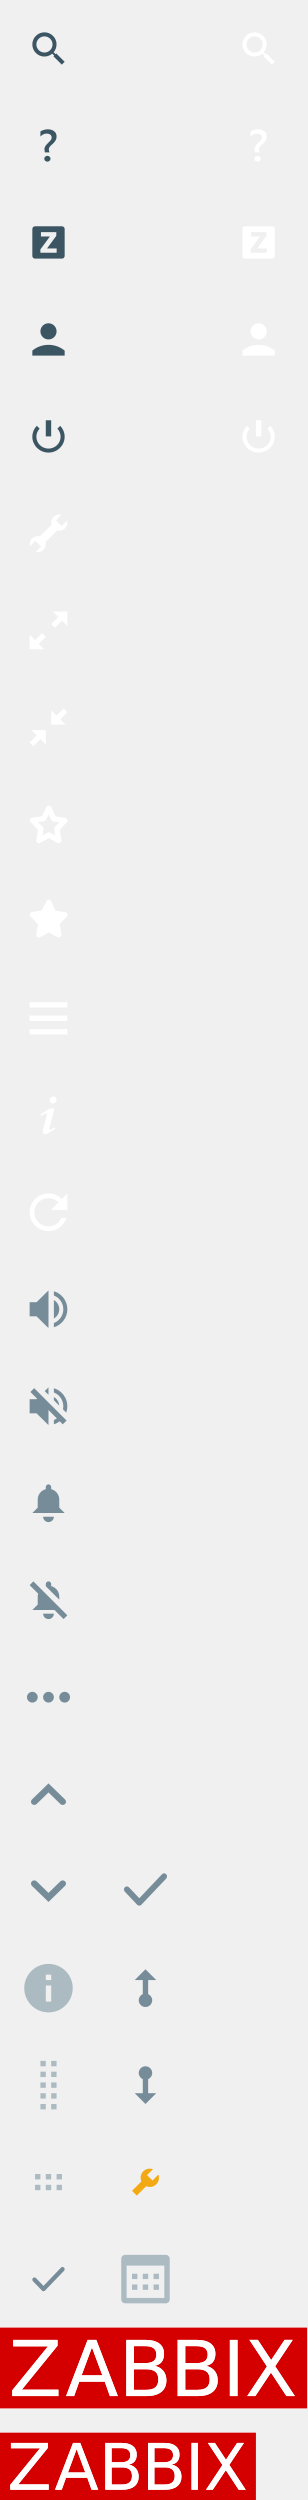
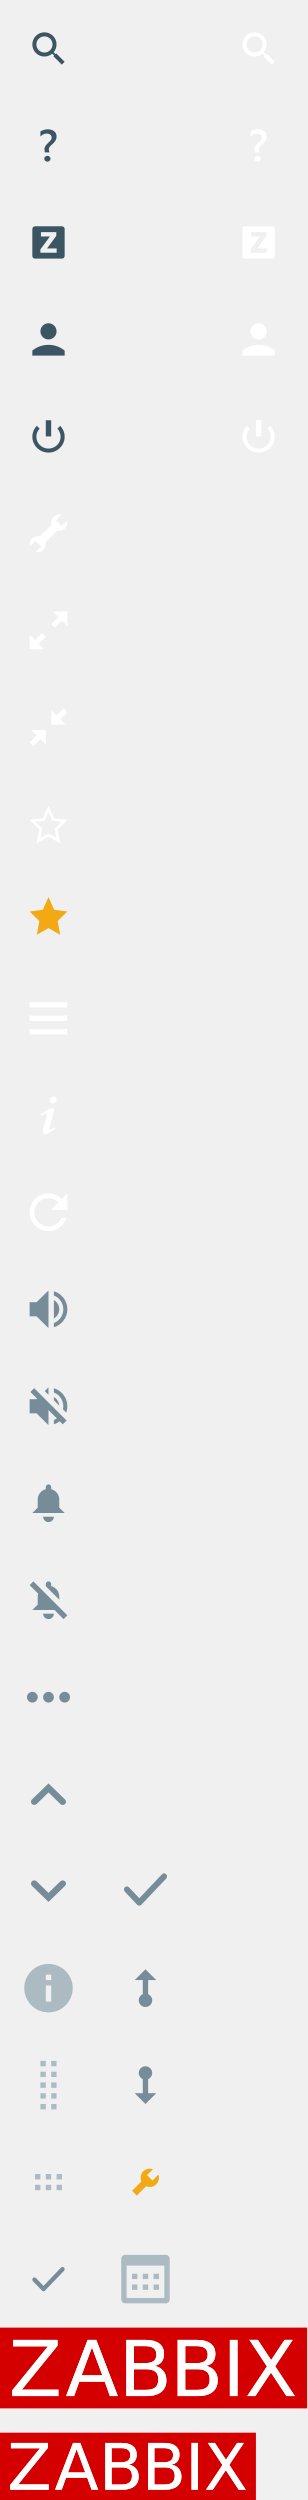
<svg xmlns="http://www.w3.org/2000/svg" version="1.1" id="Layer_1" width="114" height="928" viewBox="0 0 114 928" xml:space="preserve" style="enable-background:new 0 0 114 928;overflow:visible">
  <rect y="903" width="95" height="25" fill="#FFF" />
  <rect y="864" width="114" height="30" fill="#FFF" />
  <path d="M20.91 19.85l-0.26 0.27 -0.73-0.73c1.49-1.77 1.43-4.4-0.24-6.07 -1.76-1.76-4.61-1.76-6.36 0 -1.76 1.76-1.75 4.6 0 6.36 1.67 1.67 4.31 1.74 6.07 0.24l0.73 0.73 -0.27 0.27L22.94 24l1.06-1.06L20.91 19.85zM14.38 18.62c-1.17-1.17-1.17-3.07 0-4.24 1.17-1.17 3.07-1.17 4.24 0s1.17 3.07 0 4.24C17.45 19.79 15.55 19.79 14.38 18.62z" fill="#3C5563" />
  <path d="M18.39 56.56c-0.06-0.13-0.12-0.29-0.18-0.48 -0.06-0.19-0.09-0.4-0.09-0.63 0-0.28 0.07-0.53 0.21-0.76 0.14-0.23 0.32-0.45 0.54-0.66 0.21-0.21 0.45-0.42 0.69-0.63 0.25-0.21 0.48-0.45 0.69-0.73 0.22-0.27 0.39-0.57 0.54-0.9C20.93 51.45 21 51.08 21 50.66c0-0.44-0.08-0.82-0.25-1.15 -0.17-0.33-0.4-0.61-0.69-0.83 -0.29-0.22-0.64-0.39-1.03-0.51C18.63 48.06 18.22 48 17.77 48c-0.96 0-1.88 0.26-2.77 0.78v1.88c0.74-0.72 1.51-1.08 2.32-1.08 0.25 0 0.49 0.03 0.71 0.09 0.22 0.06 0.42 0.15 0.59 0.27 0.17 0.12 0.31 0.28 0.41 0.46 0.1 0.18 0.15 0.4 0.15 0.64 0 0.27-0.07 0.52-0.2 0.75 -0.13 0.23-0.3 0.44-0.5 0.65 -0.2 0.21-0.41 0.42-0.64 0.63 -0.23 0.22-0.45 0.44-0.64 0.68 -0.2 0.23-0.36 0.48-0.5 0.75 -0.13 0.27-0.2 0.57-0.2 0.9 0 0.21 0.02 0.43 0.06 0.64 0.04 0.22 0.08 0.4 0.13 0.53H18.39zM18.41 59.68c0.23-0.21 0.34-0.46 0.34-0.76 0-0.31-0.11-0.56-0.34-0.76 -0.23-0.22-0.51-0.32-0.82-0.32 -0.32 0-0.59 0.11-0.82 0.33 -0.23 0.2-0.34 0.46-0.34 0.76 0 0.3 0.11 0.56 0.34 0.77C17.01 59.9 17.29 60 17.6 60 17.9 60 18.17 59.9 18.41 59.68L18.41 59.68z" fill="#3C5563" />
  <path d="M18 128c-2.28 0-4.36 0.8-6 2.14V132h12v-1.86C22.36 128.8 20.28 128 18 128zM18 126c1.66 0 3-1.34 3-3 0-1.66-1.34-3-3-3 -1.66 0-3 1.34-3 3C15 124.66 16.34 126 18 126z" fill="#3C5563" />
  <path d="M24.89 193.23l-2.01 2.01 -2.12-2.12 2.01-2.01C22.52 191.05 22.27 191 22 191c-1.66 0-3 1.34-3 3 0 0.27 0.05 0.52 0.11 0.77l-4.34 4.34C14.52 199.05 14.27 199 14 199c-1.66 0-3 1.34-3 3 0 0.27 0.05 0.52 0.11 0.77l2.01-2.01 2.12 2.12 -2.01 2.01C13.48 204.95 13.73 205 14 205c1.66 0 3-1.34 3-3 0-0.27-0.04-0.52-0.11-0.77l4.35-4.34C21.48 196.96 21.73 197 22 197c1.66 0 3-1.34 3-3C25 193.73 24.95 193.48 24.89 193.23z" fill="#FFF" />
  <path d="M11 372v2h14v-2H11zM11 379h14v-2H11V379zM11 384h14v-2H11V384z" fill="#FFF" />
  <path d="M18.7 409.25c0.18 0.22 0.48 0.33 0.9 0.33 0.44 0 0.79-0.16 1.04-0.47 0.25-0.31 0.37-0.66 0.37-1.05 0-0.32-0.1-0.57-0.31-0.77C20.49 407.1 20.21 407 19.85 407c-0.42 0-0.76 0.14-1.03 0.42s-0.4 0.61-0.4 1C18.43 408.76 18.52 409.03 18.7 409.25zM15.35 414.17c0.93-0.61 1.52-0.91 1.79-0.91 0.16 0 0.24 0.09 0.24 0.27 0 0.36-0.29 1.55-0.86 3.58 -0.26 0.91-0.43 1.55-0.51 1.92 -0.08 0.37-0.12 0.7-0.12 0.99 0 0.29 0.06 0.53 0.2 0.71 0.13 0.18 0.33 0.27 0.59 0.27 0.21 0 0.46-0.05 0.74-0.15 0.28-0.1 0.76-0.35 1.42-0.76 0.66-0.41 1.23-0.77 1.71-1.08l0.04-0.12 -0.23-0.38 -0.12-0.01c-0.89 0.59-1.44 0.88-1.64 0.88 -0.07 0-0.14-0.03-0.2-0.1 -0.06-0.07-0.09-0.14-0.09-0.23 0-0.32 0.3-1.5 0.89-3.53 0.34-1.18 0.56-1.98 0.67-2.41 0.11-0.42 0.16-0.77 0.16-1.05 0-0.21-0.06-0.38-0.18-0.52s-0.27-0.2-0.44-0.2c-0.38 0-0.9 0.18-1.58 0.54 -0.67 0.36-1.61 0.97-2.82 1.84L15 413.83l0.2 0.33L15.35 414.17z" fill="#FFF" />
  <path d="M22 486c0-1.48-0.81-2.74-2-3.44v6.87C21.19 488.75 22 487.48 22 486z" fill="#768D99" />
  <polygon points="11 483.38 11 488.63 13.56 488.63 18 493 18 479 13.56 483.38 " fill="#768D99" />
  <path d="M20 479.31v1.58c2.05 0.8 3.5 2.78 3.5 5.11 0 2.33-1.45 4.31-3.5 5.11v1.58C22.89 491.83 25 489.17 25 486 25 482.83 22.89 480.17 20 479.31z" fill="#768D99" />
  <path d="M23.5 522c0 0.39-0.05 0.77-0.13 1.14l1.22 1.22C24.85 523.62 25 522.83 25 522c0-3.17-2.11-5.83-5-6.69v1.58C22.05 517.69 23.5 519.67 23.5 522zM20 518.56v1.21l1.98 1.98C21.9 520.39 21.13 519.22 20 518.56zM24.7 527.3l-12.01-12.01 -1.41 1.41 2.48 2.48 -0.2 0.2H11v5.25h2.56L18 529v-5.59l2 2v0.02c0 0 0.01-0.01 0.01-0.01l1.09 1.09c-0.34 0.24-0.71 0.44-1.1 0.6v1.58c0.8-0.24 1.52-0.62 2.17-1.1l1.13 1.13 1.41-1.41 -0.01-0.01L24.7 527.3zM18 515l-1.4 1.38L18 517.77V515z" fill="#768D99" />
  <path d="M18 565c1.11 0 2-0.9 2-2h-4C16 564.1 16.9 565 18 565zM22 559.63v-3c0-1.86-1.28-3.41-3-3.86V552c0-0.55-0.45-1-1-1s-1 0.45-1 1v0.77c-1.72 0.45-3 2-3 3.86v3l-2 2h12L22 559.63z" fill="#768D99" />
  <path d="M22 592.63c0-1.86-1.28-3.41-3-3.86V588c0-0.55-0.45-1-1-1s-1 0.45-1 1v0.77c-0.01 0-0.02 0.01-0.03 0.01L22 593.81V592.63zM18 601c1.11 0 2-0.9 2-2h-4C16 600.1 16.9 601 18 601zM24.99 599.59l-0.01 0.01 -12.59-12.6L11 588.4l3.16 3.16c-0.09 0.34-0.16 0.69-0.16 1.06v3l-2 2h8.22L23.6 601 25 599.6 24.99 599.59z" fill="#768D99" />
  <path d="M24 628c-1.1 0-2 0.9-2 2s0.9 2 2 2 2-0.9 2-2S25.1 628 24 628zM12 628c-1.1 0-2 0.9-2 2s0.9 2 2 2 2-0.9 2-2S13.1 628 12 628zM18 628c-1.1 0-2 0.9-2 2s0.9 2 2 2 2-0.9 2-2S19.1 628 18 628z" fill="#768D99" />
  <path d="M24.14 667.97L18 662l-6.14 5.97c-0.48 0.46-0.48 1.22 0 1.68 0.48 0.46 1.25 0.46 1.73 0L18 665.36l4.42 4.3c0.48 0.46 1.25 0.46 1.73 0S24.62 668.44 24.14 667.97z" fill="#768D99" />
  <path d="M11.86 700.03L18 706l6.14-5.97c0.48-0.46 0.48-1.22 0-1.68 -0.48-0.46-1.25-0.46-1.73 0L18 702.64l-4.42-4.3c-0.48-0.46-1.25-0.46-1.73 0S11.38 699.56 11.86 700.03z" fill="#768D99" />
  <path d="M18 729c-4.97 0-9 4.03-9 9 0 4.97 4.03 9 9 9 4.97 0 9-4.03 9-9C27 733.03 22.97 729 18 729zM19 743h-2v-6h2V743zM19 735h-2v-2h2V735z" fill="#ACBBC2" />
  <rect x="17" y="811" width="2" height="2" fill="#ACBBC2" />
  <rect x="13" y="811" width="2" height="2" fill="#ACBBC2" />
  <rect x="13" y="807" width="2" height="2" fill="#ACBBC2" />
  <rect x="21" y="807" width="2" height="2" fill="#ACBBC2" />
  <rect x="21" y="811" width="2" height="2" fill="#ACBBC2" />
  <rect x="17" y="807" width="2" height="2" fill="#ACBBC2" />
  <path d="M19 783v-2h2v2H19zM19 777h2v2h-2V777zM19 773h2v2h-2V773zM19 769h2v2h-2V769zM19 765h2v2h-2V765zM15 781h2v2h-2V781zM15 777h2v2h-2V777zM15 773h2v2h-2V773zM15 769h2v2h-2V769zM15 765h2v2h-2V765z" fill="#ACBBC2" />
  <path d="M23.77 841.74c-0.31-0.32-0.81-0.32-1.12 0l-6.51 6.78 -2.79-2.9c-0.31-0.32-0.81-0.32-1.12 0 -0.31 0.32-0.31 0.84 0 1.16l3.35 3.49c0.31 0.32 0.81 0.32 1.12 0l7.07-7.36C24.08 842.58 24.08 842.06 23.77 841.74z" fill="#768D99" />
  <path d="M57.02 876.4c0.68-0.51 1.02-1.3 1.02-2.37 0-1.05-0.34-1.84-1.02-2.36 -0.68-0.52-1.71-0.78-3.1-0.78h-4.2v6.29h4.21C55.31 877.18 56.34 876.92 57.02 876.4z" fill="#D40000" />
  <path d="M54.27 879.47h-4.56v7.64h4.56c1.53 0 2.66-0.31 3.4-0.94 0.73-0.63 1.1-1.59 1.1-2.89 0-1.3-0.37-2.27-1.1-2.88C56.93 879.78 55.8 879.47 54.27 879.47z" fill="#D40000" />
  <path d="M76.08 876.4c0.68-0.51 1.02-1.3 1.02-2.37 0-1.05-0.34-1.84-1.02-2.36 -0.68-0.52-1.71-0.78-3.1-0.78h-4.2v6.29h4.2C74.36 877.18 75.4 876.92 76.08 876.4z" fill="#D40000" />
  <polygon points="30.28 881.73 37.99 881.73 34.13 871.35 " fill="#D40000" />
  <path d="M0 864v30h114v-30H0zM21.68 889.43H4.55v-2.15l13.27-16.33H4.87v-2.37H21.36v2.15L8.09 887.05h13.59V889.43zM40.79 889.43l-1.91-5.35H29.42l-1.91 5.35h-2.99l8.01-20.85h3.22l8 20.85H40.79zM59.85 887.91c-1.27 1.01-3.09 1.52-5.44 1.52H46.88v-20.85h7.25c2.16 0 3.83 0.45 5 1.34 1.17 0.89 1.76 2.17 1.76 3.81 0 1.27-0.3 2.29-0.9 3.05 -0.6 0.75-1.48 1.22-2.64 1.41 1.4 0.3 2.48 0.92 3.26 1.86 0.77 0.95 1.16 2.13 1.16 3.54C61.76 885.45 61.13 886.89 59.85 887.91zM78.91 887.91c-1.27 1.01-3.09 1.52-5.44 1.52h-7.53v-20.85h7.25c2.16 0 3.83 0.45 5 1.34 1.17 0.89 1.76 2.17 1.76 3.81 0 1.27-0.3 2.29-0.9 3.05 -0.6 0.75-1.48 1.22-2.64 1.41 1.4 0.3 2.48 0.92 3.25 1.86 0.78 0.95 1.16 2.13 1.16 3.54C80.82 885.45 80.18 886.89 78.91 887.91zM88.16 889.43h-2.84v-20.85h2.84V889.43zM106.33 889.43l-5.75-8.73 -5.8 8.73h-3.02l7.32-11.01 -6.49-9.85h3.12l4.94 7.49 4.98-7.49h3.02l-6.5 9.77 7.31 11.09H106.33z" fill="#D40000" />
  <path d="M73.33 879.47h-4.55v7.64h4.56c1.53 0 2.66-0.31 3.4-0.94 0.73-0.63 1.1-1.59 1.1-2.89 0-1.3-0.37-2.27-1.1-2.88C75.99 879.78 74.86 879.47 73.33 879.47z" fill="#D40000" />
  <polygon points="108.64 868.57 105.63 868.57 100.65 876.06 95.71 868.57 92.59 868.57 99.08 878.42 91.76 889.43 94.77 889.43 100.58 880.7 106.33 889.43 109.45 889.43 102.15 878.34 " fill="#FFF" />
  <polygon points="21.36 870.72 21.36 868.57 4.87 868.57 4.87 870.95 17.82 870.95 4.55 887.28 4.55 889.43 21.68 889.43 21.68 887.05 8.09 887.05 " fill="#FFF" />
  <path d="M32.53 868.57l-8.01 20.85h2.99l1.91-5.35h9.46l1.91 5.35h2.95l-8-20.85H32.53zM30.28 881.73l3.85-10.38 3.86 10.38H30.28z" fill="#FFF" />
  <path d="M57.35 878.18c1.16-0.19 2.04-0.66 2.64-1.41 0.6-0.76 0.9-1.77 0.9-3.05 0-1.65-0.59-2.92-1.76-3.81 -1.17-0.89-2.84-1.34-5-1.34H46.88v20.85h7.53c2.35 0 4.17-0.51 5.44-1.52 1.28-1.02 1.91-2.45 1.91-4.32 0-1.42-0.38-2.6-1.16-3.54C59.83 879.1 58.75 878.48 57.35 878.18zM49.72 870.89h4.21c1.39 0 2.42 0.26 3.1 0.78 0.68 0.52 1.02 1.31 1.02 2.36 0 1.06-0.34 1.85-1.02 2.37 -0.68 0.52-1.71 0.78-3.1 0.78h-4.2V870.89zM57.67 886.17c-0.73 0.63-1.87 0.94-3.39 0.94h-4.56v-7.64h4.56c1.53 0 2.66 0.31 3.4 0.93 0.73 0.62 1.1 1.58 1.1 2.89C58.77 884.57 58.4 885.54 57.67 886.17z" fill="#FFF" />
  <rect x="85.33" y="868.57" width="2.84" height="20.85" fill="#FFF" />
  <path d="M76.41 878.18c1.16-0.19 2.04-0.66 2.64-1.41 0.6-0.76 0.9-1.77 0.9-3.05 0-1.65-0.59-2.92-1.76-3.81 -1.17-0.89-2.84-1.34-5-1.34h-7.25v20.85h7.53c2.35 0 4.17-0.51 5.44-1.52 1.27-1.02 1.91-2.45 1.91-4.32 0-1.42-0.38-2.6-1.16-3.54C78.89 879.1 77.8 878.48 76.41 878.18zM68.77 870.89h4.2c1.39 0 2.42 0.26 3.1 0.78 0.68 0.52 1.02 1.31 1.02 2.36 0 1.06-0.34 1.85-1.02 2.37 -0.68 0.52-1.71 0.78-3.1 0.78h-4.2V870.89zM76.72 886.17c-0.74 0.63-1.87 0.94-3.4 0.94h-4.55v-7.64h4.56c1.53 0 2.66 0.31 3.4 0.93 0.73 0.62 1.1 1.58 1.1 2.89C77.83 884.57 77.46 885.54 76.72 886.17z" fill="#FFF" />
  <path d="M47.52 913.34c0.56-0.44 0.84-1.1 0.84-1.98 0-0.89-0.28-1.54-0.84-1.97 -0.57-0.43-1.44-0.65-2.59-0.65h-3.5v5.25h3.5C46.09 913.99 46.95 913.77 47.52 913.34z" fill="#D40000" />
  <path d="M45.23 915.89h-3.79v6.36h3.8c1.28 0 2.22-0.26 2.83-0.77 0.61-0.52 0.92-1.33 0.92-2.4 0-1.09-0.3-1.89-0.92-2.4C47.44 916.14 46.5 915.89 45.23 915.89z" fill="#D40000" />
  <path d="M63.4 913.34c0.57-0.44 0.85-1.1 0.85-1.98 0-0.89-0.28-1.54-0.85-1.97 -0.56-0.43-1.43-0.65-2.58-0.65h-3.5v5.25h3.5C61.97 913.99 62.83 913.77 63.4 913.34z" fill="#D40000" />
  <polygon points="25.23 917.78 31.66 917.78 28.44 909.13 " fill="#D40000" />
  <path d="M0 903v25h95v-25H0zM18.07 924.2H3.79v-1.8l11.06-13.6H4.06v-1.98h13.74v1.8l-11.05 13.6h11.32V924.2zM33.99 924.2l-1.59-4.46h-7.89l-1.59 4.46h-2.49l6.68-17.38h2.68l6.66 17.38H33.99zM49.88 922.92c-1.06 0.85-2.58 1.28-4.53 1.28h-6.27v-17.38h6.04c1.8 0 3.19 0.37 4.17 1.12 0.97 0.74 1.46 1.8 1.46 3.18 0 1.05-0.25 1.9-0.75 2.53 -0.5 0.63-1.23 1.02-2.2 1.19 1.16 0.24 2.06 0.75 2.71 1.55 0.64 0.78 0.96 1.77 0.96 2.95C51.47 920.87 50.94 922.07 49.88 922.92zM65.75 922.92c-1.06 0.85-2.57 1.28-4.53 1.28h-6.28v-17.38h6.04c1.8 0 3.19 0.37 4.17 1.12 0.97 0.74 1.47 1.8 1.47 3.18 0 1.05-0.25 1.9-0.75 2.53 -0.5 0.63-1.23 1.02-2.21 1.19 1.16 0.24 2.07 0.75 2.71 1.55 0.65 0.78 0.97 1.77 0.97 2.95C67.35 920.87 66.82 922.07 65.75 922.92zM73.47 924.2h-2.37v-17.38h2.37V924.2zM88.61 924.2l-4.79-7.28 -4.84 7.28h-2.51l6.1-9.18 -5.4-8.2h2.6l4.11 6.24 4.15-6.24h2.51l-5.41 8.14 6.09 9.25H88.61z" fill="#D40000" />
  <path d="M61.11 915.89h-3.8v6.36h3.8c1.27 0 2.21-0.26 2.83-0.77 0.61-0.52 0.92-1.33 0.92-2.4 0-1.09-0.31-1.89-0.92-2.4C63.32 916.14 62.38 915.89 61.11 915.89z" fill="#D40000" />
  <polygon points="90.53 906.81 88.02 906.81 83.87 913.06 79.76 906.81 77.16 906.81 82.56 915.01 76.47 924.2 78.97 924.2 83.82 916.92 88.61 924.2 91.21 924.2 85.12 914.95 " fill="#FFF" />
  <polygon points="17.8 908.61 17.8 906.81 4.06 906.81 4.06 908.8 14.85 908.8 3.79 922.4 3.79 924.2 18.07 924.2 18.07 922.21 6.75 922.21 " fill="#FFF" />
  <path d="M27.11 906.81l-6.68 17.38h2.49l1.59-4.46H32.4l1.59 4.46h2.46l-6.66-17.38H27.11zM25.23 917.78l3.21-8.65 3.21 8.65H25.23z" fill="#FFF" />
  <path d="M47.8 914.83c0.96-0.17 1.7-0.56 2.2-1.19 0.5-0.63 0.75-1.47 0.75-2.53 0-1.38-0.48-2.44-1.46-3.18 -0.98-0.75-2.37-1.12-4.17-1.12h-6.04v17.38h6.28c1.96 0 3.48-0.43 4.53-1.28 1.06-0.85 1.59-2.05 1.59-3.59 0-1.17-0.32-2.17-0.96-2.95C49.86 915.58 48.96 915.07 47.8 914.83zM41.43 908.74h3.5c1.15 0 2.02 0.22 2.59 0.65 0.56 0.43 0.84 1.08 0.84 1.97 0 0.88-0.28 1.54-0.84 1.98 -0.57 0.43-1.44 0.65-2.59 0.65h-3.5V908.74zM48.06 921.47c-0.61 0.52-1.55 0.78-2.83 0.78h-3.79v-6.36h3.8c1.28 0 2.22 0.26 2.83 0.78 0.61 0.51 0.92 1.31 0.92 2.4C48.97 920.14 48.67 920.95 48.06 921.47z" fill="#FFF" />
  <rect x="71.1" y="906.81" width="2.37" height="17.38" fill="#FFF" />
  <path d="M63.67 914.83c0.97-0.17 1.71-0.56 2.21-1.19 0.5-0.63 0.75-1.47 0.75-2.53 0-1.38-0.49-2.44-1.47-3.18 -0.98-0.75-2.37-1.12-4.17-1.12h-6.04v17.38h6.28c1.96 0 3.47-0.43 4.53-1.28 1.07-0.85 1.6-2.05 1.6-3.59 0-1.17-0.32-2.17-0.97-2.95C65.74 915.58 64.83 915.07 63.67 914.83zM57.31 908.74h3.5c1.16 0 2.02 0.22 2.58 0.65 0.57 0.43 0.85 1.08 0.85 1.97 0 0.88-0.28 1.54-0.85 1.98 -0.56 0.43-1.43 0.65-2.58 0.65h-3.5V908.74zM63.94 921.47c-0.62 0.52-1.56 0.78-2.83 0.78h-3.8v-6.36h3.8c1.27 0 2.21 0.26 2.83 0.78 0.61 0.51 0.92 1.31 0.92 2.4C64.86 920.14 64.55 920.95 63.94 921.47z" fill="#FFF" />
  <path d="M23 84H13C12.45 84 12 84.45 12 85v10c0 0.55 0.45 1 1 1h10c0.55 0 1-0.45 1-1V85C24 84.45 23.55 84 23 84zM21.02 93.82h-6.03v-1.23l3.54-4.81h-3.33V86.18h5.7v1.35l-3.44 4.69h3.57V93.82z" fill="#3C5563" />
  <polygon points="25 227 19.63 227 21.63 229.01 19 231.64 20.36 233 22.99 230.37 25 232.37 " fill="#FFF" />
  <polygon points="15.64 235 13.01 237.63 11 235.63 11 241 16.37 241 14.37 239 17 236.36 " fill="#FFF" />
  <polygon points="25 264.36 23.64 263 21.01 265.63 19 263.63 19 269 24.37 269 22.37 267 " fill="#FFF" />
  <polygon points="13.63 273.01 11 275.64 12.36 277 14.99 274.37 17 276.37 17 271 11.63 271 " fill="#FFF" />
  <path d="M22.35 158.06l-1.06 1.06c0.74 0.79 1.21 1.82 1.21 2.98 0 2.44-2.02 4.42-4.5 4.42s-4.5-1.98-4.5-4.42c0-1.16 0.47-2.19 1.21-2.98l-1.06-1.06c-1.02 1.05-1.65 2.47-1.65 4.04 0 3.26 2.69 5.9 6 5.9 3.31 0 6-2.64 6-5.9C24 160.54 23.37 159.12 22.35 158.06zM19 156h-2v6h2V156z" fill="#3C5563" />
  <path d="M96.39 56.56c-0.06-0.13-0.12-0.29-0.18-0.48 -0.06-0.19-0.09-0.4-0.09-0.63 0-0.28 0.07-0.53 0.21-0.76 0.14-0.23 0.32-0.45 0.54-0.66 0.21-0.21 0.45-0.42 0.69-0.63 0.25-0.21 0.48-0.45 0.69-0.73 0.22-0.27 0.39-0.57 0.54-0.9C98.93 51.45 99 51.08 99 50.66c0-0.44-0.08-0.82-0.25-1.15 -0.17-0.33-0.4-0.61-0.69-0.83 -0.29-0.22-0.64-0.39-1.03-0.51C96.63 48.06 96.22 48 95.78 48c-0.96 0-1.88 0.26-2.77 0.78v1.88c0.74-0.72 1.51-1.08 2.32-1.08 0.25 0 0.49 0.03 0.71 0.09 0.22 0.06 0.42 0.15 0.59 0.27 0.17 0.12 0.31 0.28 0.41 0.46 0.1 0.18 0.15 0.4 0.15 0.64 0 0.27-0.07 0.52-0.2 0.75 -0.13 0.23-0.3 0.44-0.5 0.65 -0.2 0.21-0.41 0.42-0.64 0.63 -0.23 0.22-0.45 0.44-0.64 0.68 -0.2 0.23-0.36 0.48-0.5 0.75 -0.13 0.27-0.2 0.57-0.2 0.9 0 0.21 0.02 0.43 0.06 0.64 0.04 0.22 0.08 0.4 0.13 0.53H96.39zM96.41 59.68c0.23-0.21 0.34-0.46 0.34-0.76 0-0.31-0.11-0.56-0.34-0.76 -0.23-0.22-0.51-0.32-0.82-0.32 -0.32 0-0.59 0.11-0.82 0.33 -0.23 0.2-0.34 0.46-0.34 0.76 0 0.3 0.11 0.56 0.34 0.77C95.01 59.9 95.29 60 95.6 60 95.9 60 96.17 59.9 96.41 59.68L96.41 59.68z" fill="#FFF" />
  <path d="M96 128c-2.28 0-4.36 0.8-6 2.14V132h12v-1.86C100.36 128.8 98.28 128 96 128zM96 126c1.66 0 3-1.34 3-3 0-1.66-1.34-3-3-3 -1.66 0-3 1.34-3 3C93 124.66 94.34 126 96 126z" fill="#FFF" />
  <path d="M101 84H91C90.45 84 90 84.45 90 85v10c0 0.55 0.45 1 1 1h10c0.55 0 1-0.45 1-1V85C102 84.45 101.55 84 101 84zM99.02 93.82h-6.03v-1.23l3.54-4.81h-3.33V86.18h5.7v1.35l-3.44 4.69h3.57V93.82z" fill="#FFF" />
  <path d="M100.35 158.06l-1.06 1.06c0.74 0.79 1.21 1.82 1.21 2.98 0 2.44-2.02 4.42-4.5 4.42s-4.5-1.98-4.5-4.42c0-1.16 0.47-2.19 1.21-2.98l-1.06-1.06c-1.02 1.05-1.65 2.47-1.65 4.04 0 3.26 2.69 5.9 6 5.9 3.31 0 6-2.64 6-5.9C102 160.54 101.37 159.12 100.35 158.06zM97 156h-2v6h2V156z" fill="#FFF" />
  <path d="M22.76 452.13c-0.82 1.83-2.62 3.13-4.76 3.13 -2.9 0-5.25-2.35-5.25-5.25 0-2.9 2.35-5.25 5.25-5.25 1.45 0 2.75 0.6 3.69 1.56l0 0 -2.82 2.82L25 449.13V443l-2.06 2.06c0 0-0.01 0.01-0.02 0.01C21.66 443.8 19.93 443 18 443c-3.86 0-7 3.14-7 7 0 3.87 3.14 7 7 7 3.12 0 5.74-2.05 6.64-4.87H22.76z" fill="#FFF" />
  <path d="M61.5 837h-15c-0.83 0-1.5 0.67-1.5 1.5v15c0 0.83 0.67 1.5 1.5 1.5h15c0.83 0 1.5-0.67 1.5-1.5v-15C63 837.67 62.33 837 61.5 837zM61 853H47v-12h14V853zM51 844h-2v2h2V844zM59 844h-2v2h2V844zM55 844h-2v2h2V844zM55 848h-2v2h2V848zM51 848h-2v2h2V848zM59 848h-2v2h2V848z" fill="#ACBBC2" />
  <path d="M58.79 807.22l-2.19 2.19 -2.01-2.01 2.19-2.18c-1.21-0.45-2.62-0.19-3.59 0.78 -1.02 1.02-1.25 2.52-0.71 3.77L49 813.23 50.77 815l3.48-3.48c1.25 0.54 2.74 0.3 3.76-0.71C58.98 809.84 59.23 808.43 58.79 807.22z" fill="#F3A914" />
  <path d="M55 777v-5.21c0.88-0.39 1.5-1.26 1.5-2.29 0-1.38-1.12-2.5-2.5-2.5 -1.38 0-2.5 1.12-2.5 2.5 0 1.02 0.62 1.9 1.5 2.29V777h-3l4 4 4-4H55z" fill="#768D99" />
  <path d="M53 735v5.21c-0.88 0.39-1.5 1.26-1.5 2.29 0 1.38 1.12 2.5 2.5 2.5 1.38 0 2.5-1.12 2.5-2.5 0-1.02-0.62-1.9-1.5-2.29V735h3l-4-4 -4 4H53z" fill="#768D99" />
  <path d="M61.68 695.71c-0.42-0.45-1.11-0.45-1.53 0l-8.45 8.91 -3.84-4.05c-0.42-0.45-1.11-0.45-1.53 0 -0.42 0.45-0.43 1.17 0 1.62l4.6 4.86c0.21 0.22 0.49 0.33 0.77 0.33 0.28 0 0.56-0.11 0.77-0.33l9.21-9.71C62.11 696.88 62.11 696.16 61.68 695.71z" fill="#768D99" />
  <path d="M98.91 19.85l-0.26 0.27 -0.73-0.73c1.49-1.77 1.43-4.4-0.24-6.07 -1.76-1.76-4.61-1.76-6.36 0 -1.76 1.76-1.75 4.6 0 6.36 1.67 1.67 4.31 1.74 6.07 0.24l0.73 0.73 -0.27 0.27L100.94 24l1.06-1.06L98.91 19.85zM92.38 18.62c-1.17-1.17-1.17-3.07 0-4.24 1.17-1.17 3.07-1.17 4.24 0s1.17 3.07 0 4.24C95.45 19.79 93.55 19.79 92.38 18.62z" fill="#FFF" />
-   <polygon points="18.13 300 19.96 303.95 24.07 304.58 21.1 307.66 21.8 312 18.13 309.95 14.45 312 15.15 307.66 12.07 304.51 16.18 303.87 " style="fill:none;stroke-linejoin:round;stroke-width:2;stroke:#FFF" />
-   <polygon points="18.13 335 19.96 338.95 24.07 339.58 21.1 342.66 21.8 347 18.13 344.95 14.45 347 15.15 342.66 12.07 339.51 16.18 338.87 " style="fill:#FFF;stroke-linejoin:round;stroke-width:2;stroke:#FFF" />
+   <path d="M18 299l-2.1 4.7L11 304.35l0.71 0.7 0 0 0.19 0.19 0 0 2.7 2.66 0 0 0 0L13.67 313l0.87-0.5 0 0 0.27-0.16 0 0L18 310.5l3.19 1.85 0 0 0.27 0.16 0 0L22.33 313l-0.93-5.1 0 0 0 0 2.7-2.66 0 0 0.19-0.19 0 0L25 304.35l-4.9-0.65L18 299 18 299zM13.16 305.07l2.87-0.38 0.55-0.07 0.23-0.51L18 301.45l1.19 2.66 0.23 0.51 0.55 0.07 2.87 0.38 -2.15 2.12 -0.38 0.37 0.09 0.52 0.54 2.97 -2.45-1.42L18 309.34l-0.5 0.29 -2.45 1.42 0.54-2.97 0.09-0.52 -0.38-0.37L13.16 305.07 13.16 305.07z" fill="#FFF" />
+   <path d="M16.24 338.16c0 0-2.89 0.38-4.16 0.55 0.93 0.91 3.06 3.02 3.06 3.02s-0.54 2.96-0.78 4.3C15.51 345.36 18 343.92 18 343.92s2.49 1.44 3.64 2.11c-0.24-1.33-0.78-4.3-0.78-4.3s2.13-2.11 3.06-3.02c-1.27-0.17-4.16-0.55-4.16-0.55s-1.2-2.68-1.76-3.93C17.44 335.48 16.24 338.16 16.24 338.16z" fill="#F3A914" />
+   <path d="M18 333l-2.1 4.7L11 338.35l0.71 0.7 0 0 0.19 0.19 0 0 2.7 2.66 0 0 0 0L13.67 347l0.87-0.5 0 0 0.27-0.16 0 0L18 344.5l3.19 1.85 0 0 0.27 0.16 0 0L22.33 347l-0.93-5.1 0 0 0 0 2.7-2.66 0 0 0.19-0.19 0 0L25 338.35l-4.9-0.65L18 333 18 333zM13.16 339.07l2.87-0.38 0.55-0.07 0.23-0.51L18 335.45l1.19 2.66 0.23 0.51 0.55 0.07 2.87 0.38 -2.15 2.12 -0.38 0.37 0.09 0.52 0.54 2.97 -2.45-1.42L18 343.34l-0.5 0.29 -2.45 1.42 0.54-2.97 0.09-0.52 -0.38-0.37L13.16 339.07 13.16 339.07z" fill="#F3A914" />
</svg>
